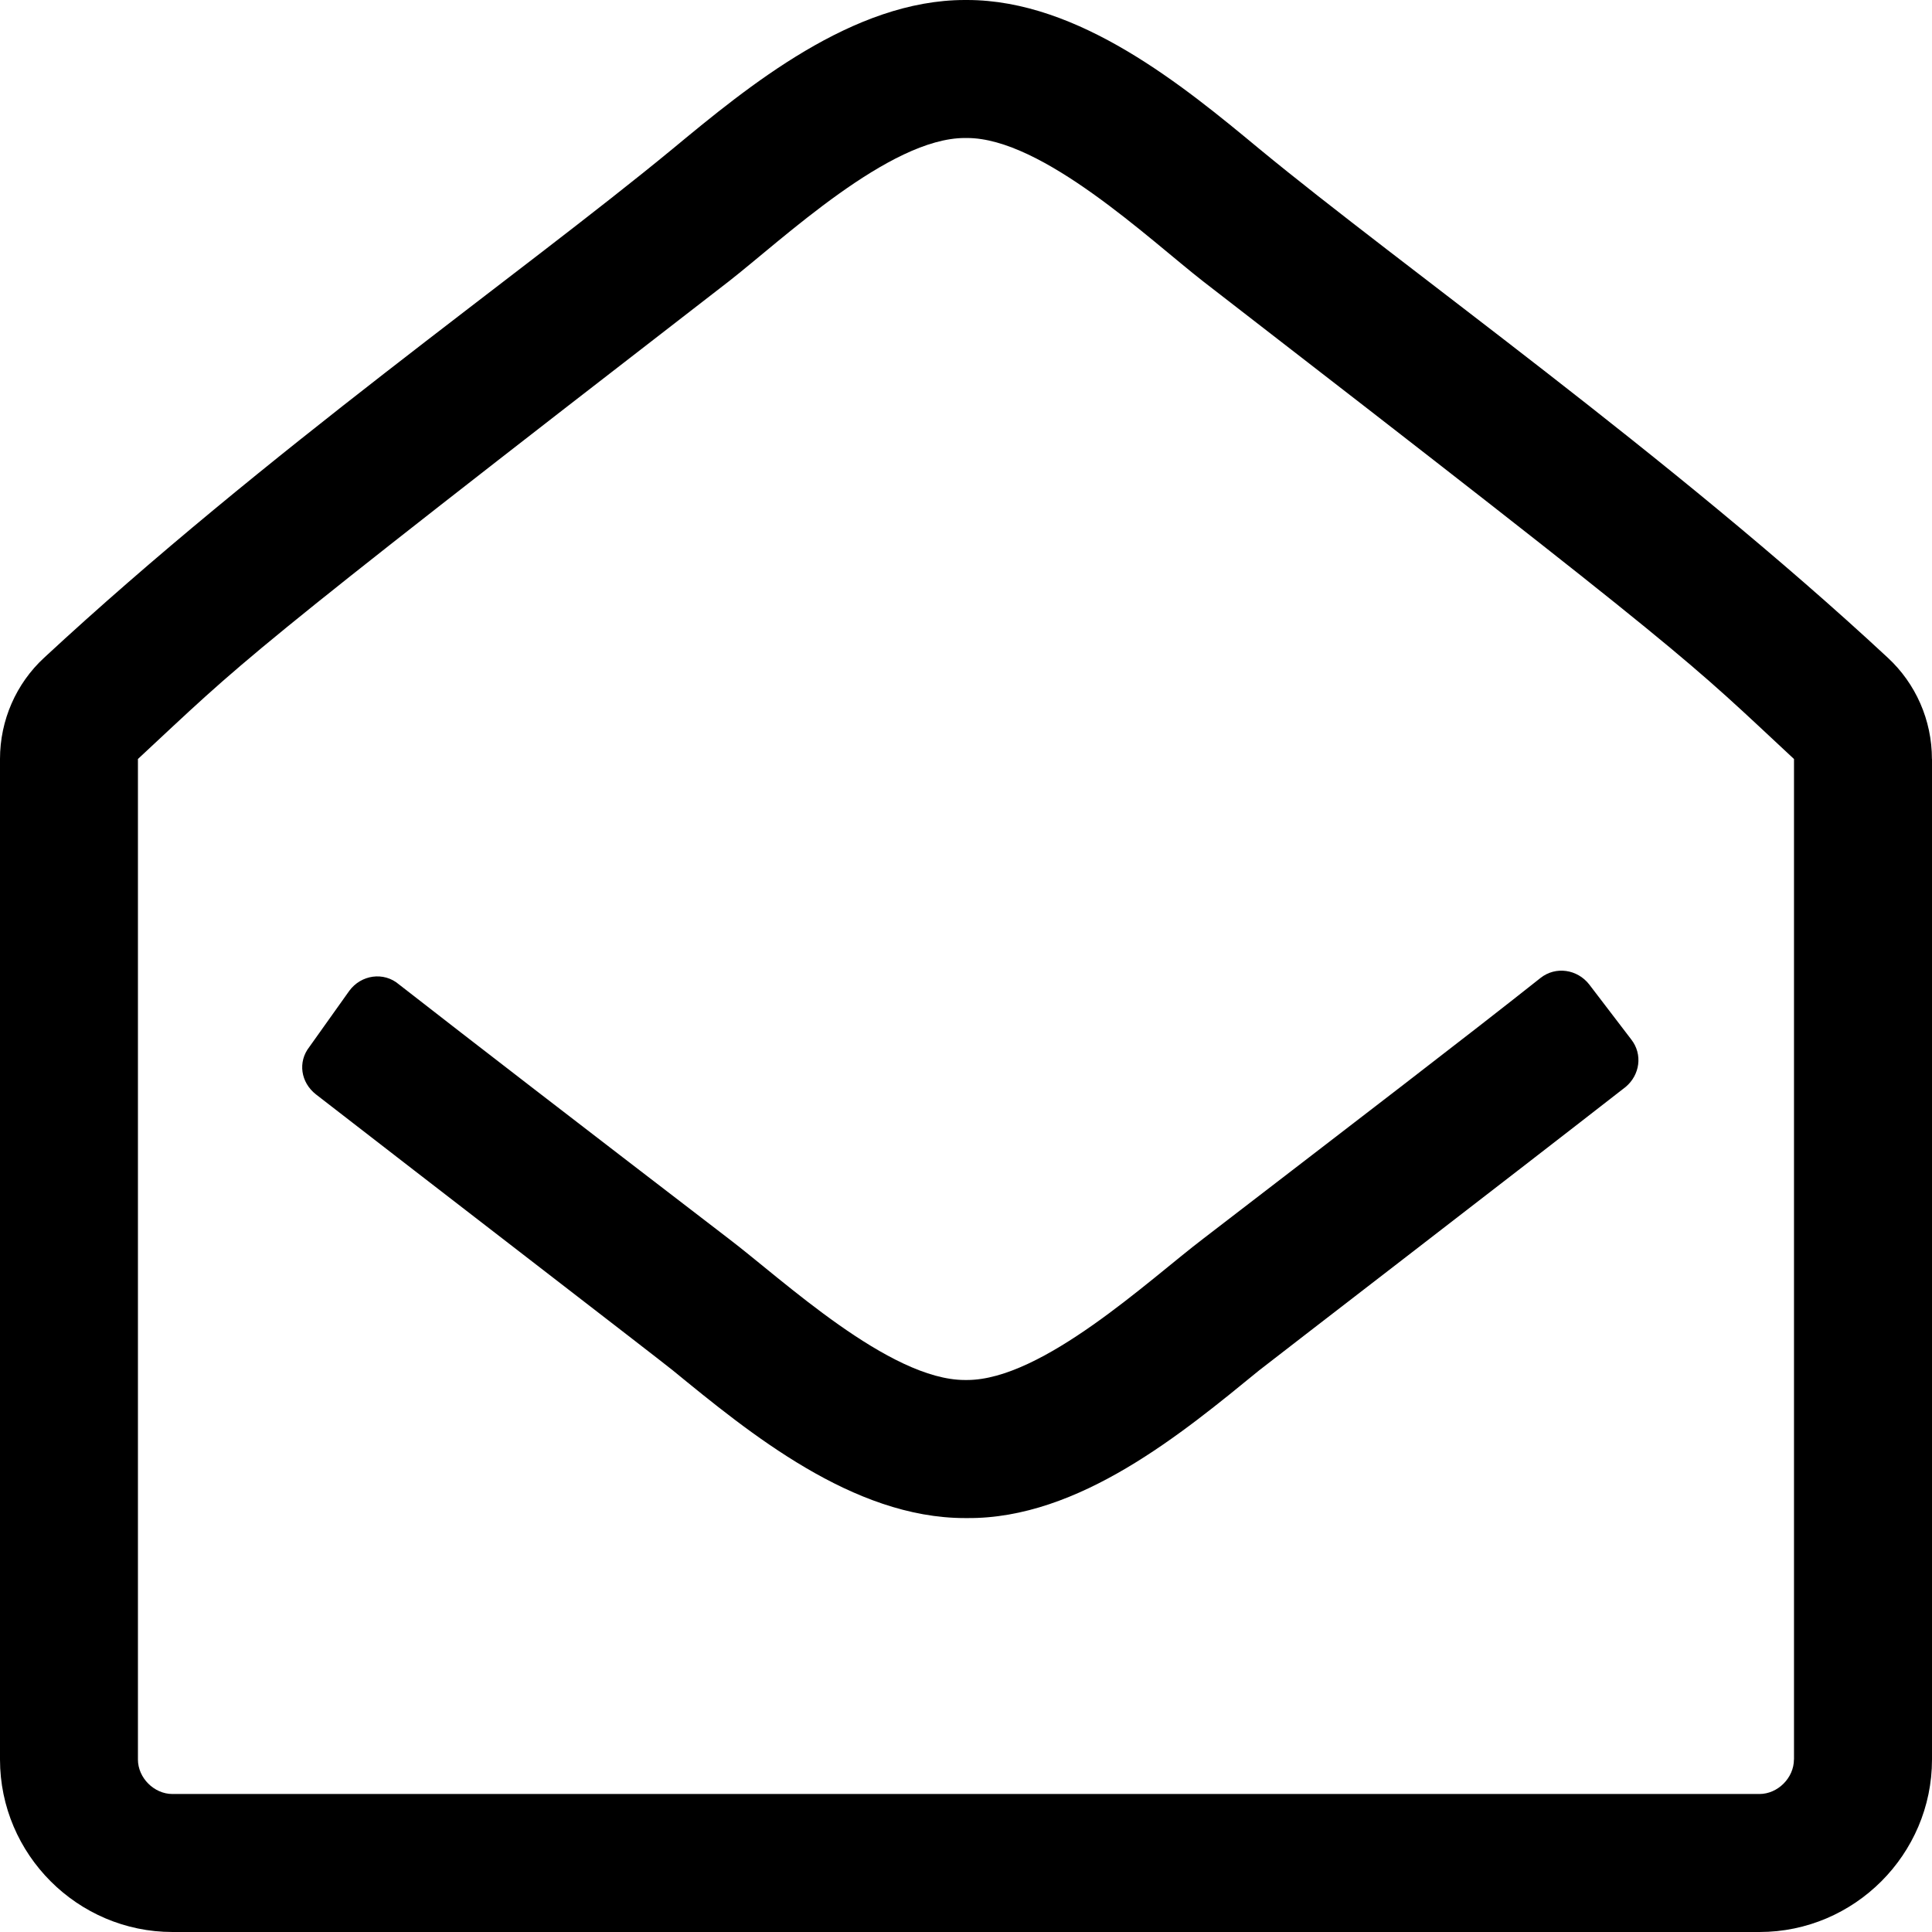
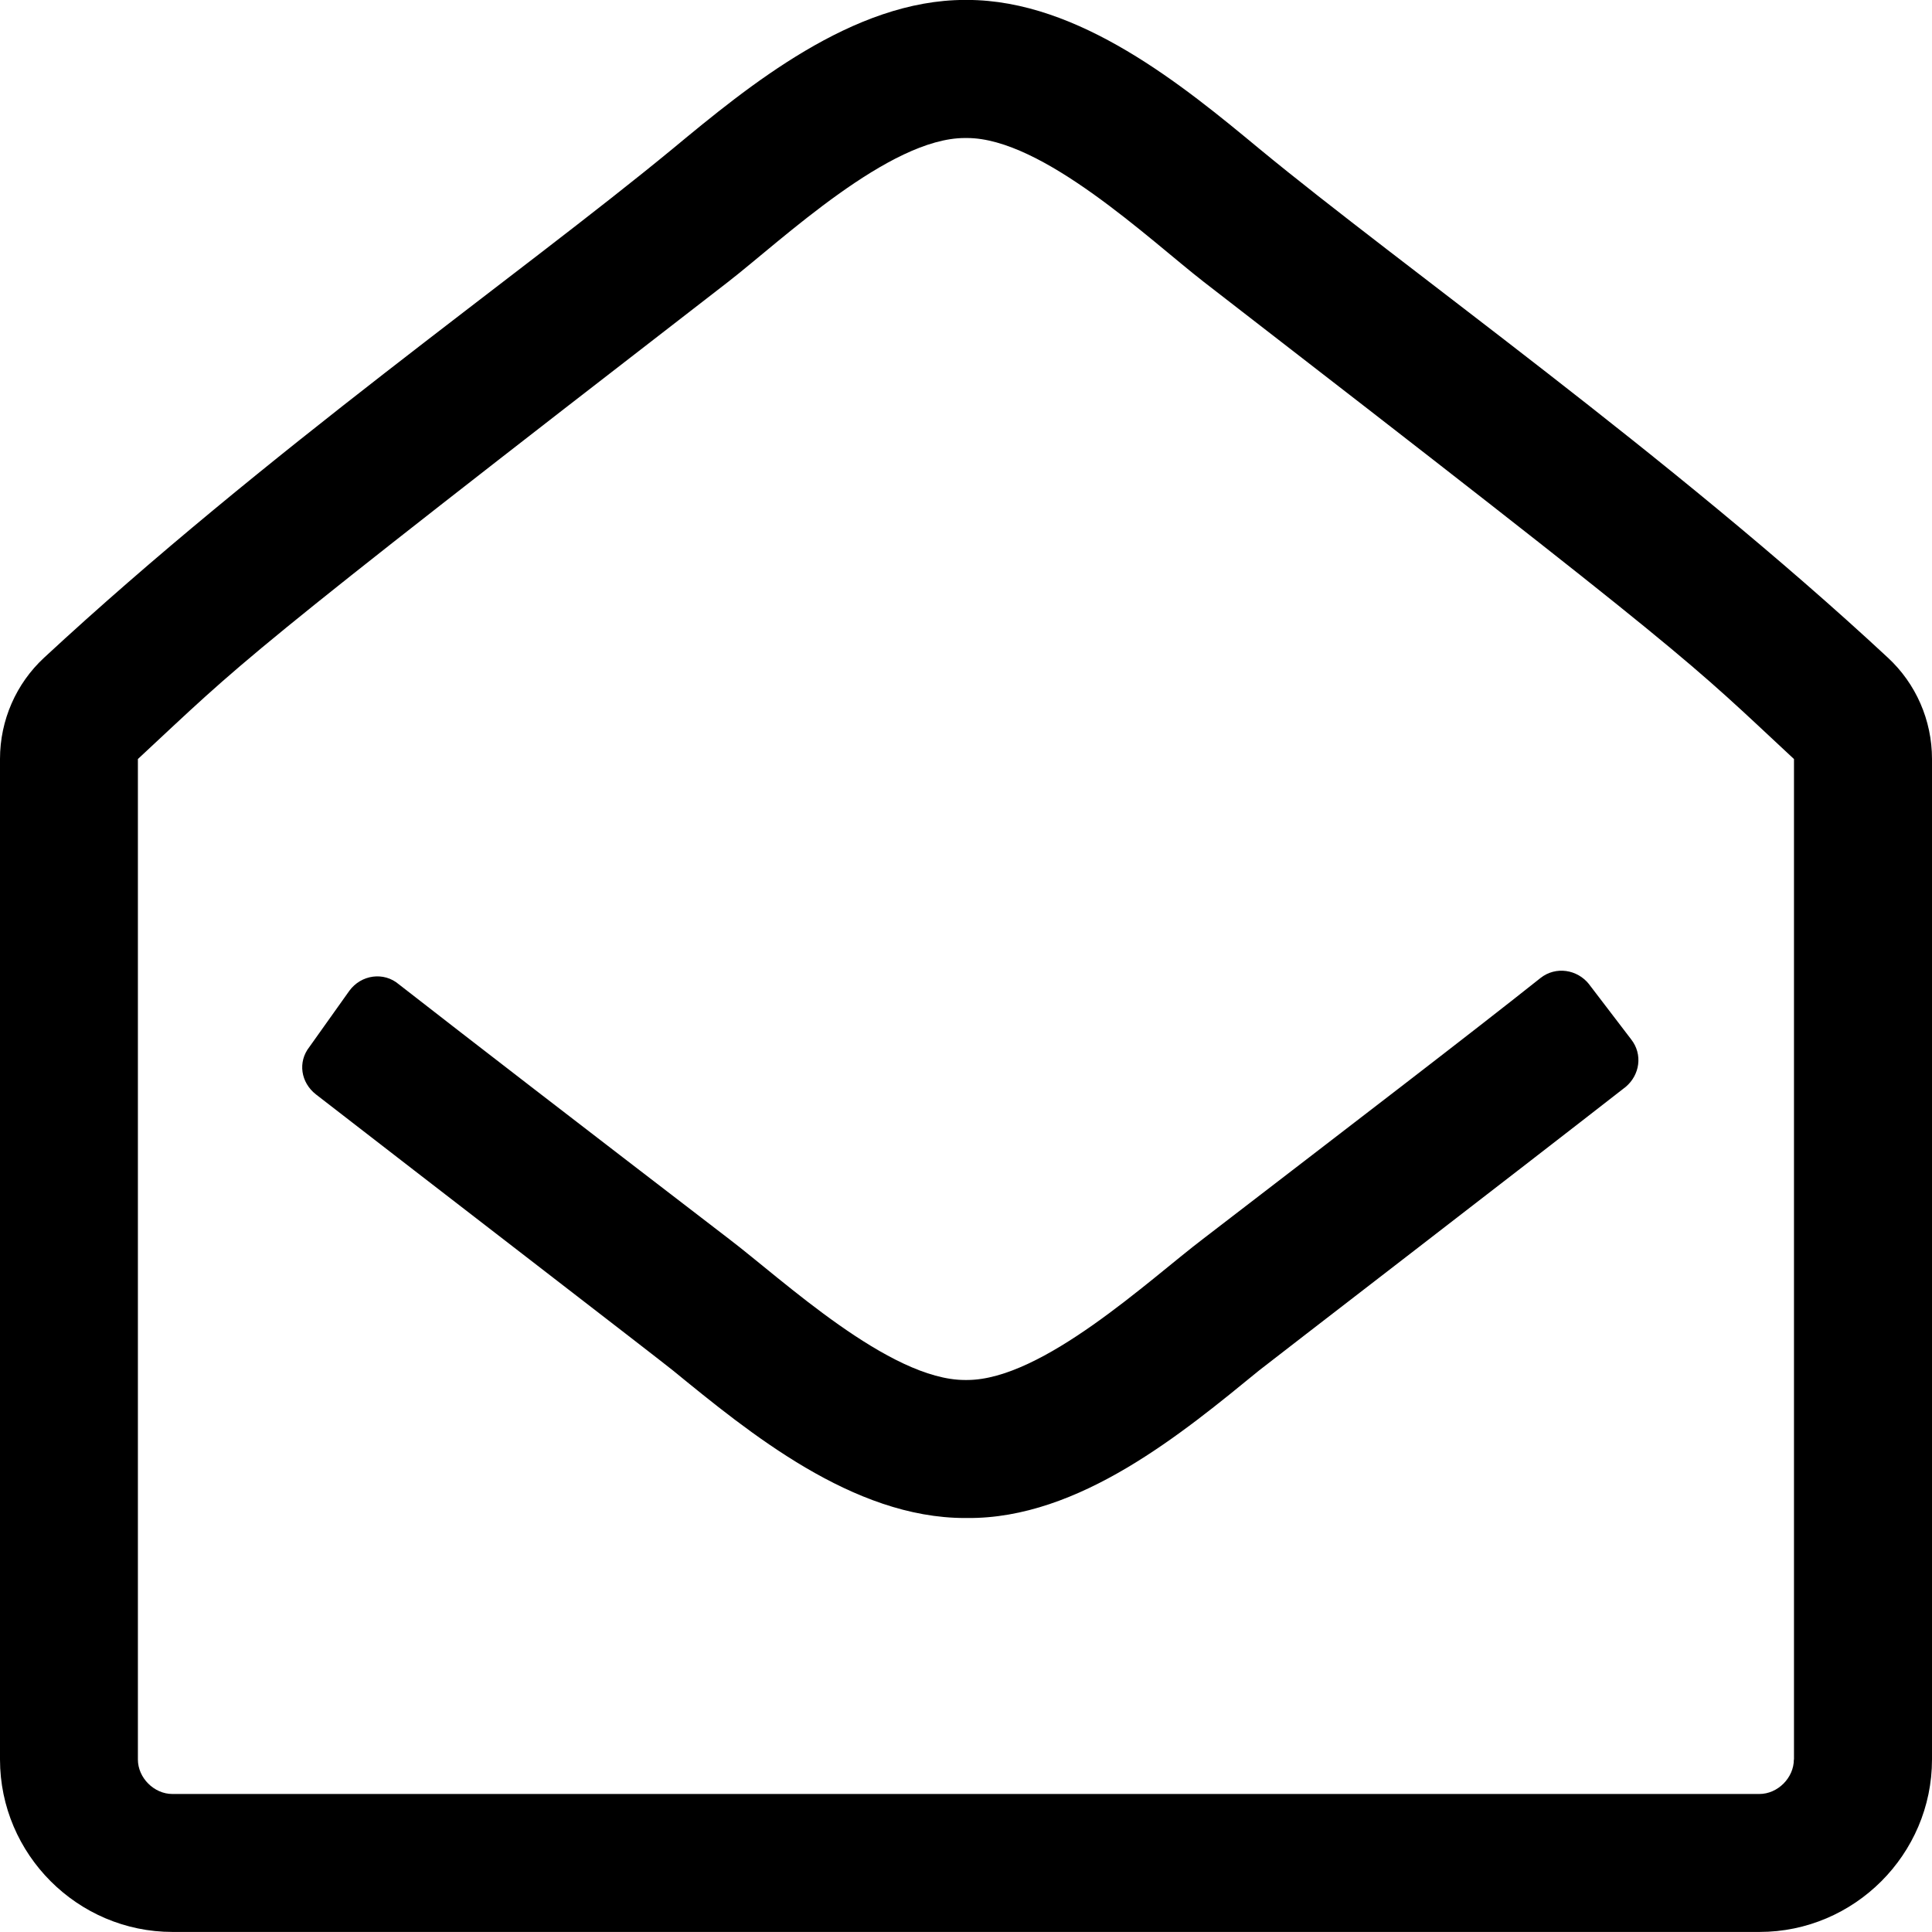
- <svg xmlns="http://www.w3.org/2000/svg" version="1.1" width="28" height="28" viewBox="0 0 28 28">
-   <path d="M23.031 14.266l0.609 0.797c0.172 0.219 0.125 0.516-0.078 0.688-1.563 1.219-5.156 3.984-5.313 4.109-1.109 0.906-2.609 2.156-4.234 2.141h-0.031c-1.625 0-3.125-1.234-4.234-2.141-0.172-0.141-3.641-2.812-5.172-4-0.219-0.172-0.266-0.469-0.094-0.688l0.578-0.812c0.172-0.234 0.5-0.281 0.719-0.094 1.062 0.828 2.562 1.984 4.781 3.687 0.781 0.594 2.328 2.047 3.422 2.047h0.031c1.094 0 2.641-1.453 3.422-2.047 2.297-1.766 3.828-2.938 4.891-3.781 0.219-0.172 0.531-0.125 0.703 0.094zM26 25.5v-14.5c-1.563-1.453-1.328-1.328-8.563-6.922-0.781-0.609-2.328-2.078-3.422-2.078h-0.031c-1.094 0-2.641 1.469-3.422 2.078-7.234 5.594-7 5.469-8.563 6.922v14.5c0 0.266 0.234 0.5 0.5 0.5h23c0.266 0 0.5-0.234 0.5-0.5zM28 11v14.5c0 1.375-1.125 2.5-2.5 2.5h-23c-1.375 0-2.5-1.125-2.5-2.5v-14.5c0-0.562 0.234-1.094 0.641-1.469 3.203-2.969 6.891-5.547 9.109-7.375 1.094-0.906 2.609-2.156 4.234-2.156h0.031c1.625 0 3.141 1.25 4.234 2.156 2.063 1.703 5.984 4.469 9.109 7.375 0.406 0.375 0.641 0.906 0.641 1.469z" />
+ <svg xmlns="http://www.w3.org/2000/svg" version="1.1" width="32" height="32" viewBox="0 0 32 32">
+   <path d="M26.321 16.304l0.696 0.911c0.196 0.25 0.143 0.589-0.089 0.786-1.786 1.393-5.893 4.554-6.071 4.696-1.268 1.036-2.982 2.464-4.839 2.446h-0.036c-1.857 0-3.571-1.411-4.839-2.446-0.196-0.161-4.161-3.214-5.911-4.571-0.25-0.196-0.304-0.536-0.107-0.786l0.661-0.929c0.196-0.268 0.571-0.321 0.821-0.107 1.214 0.946 2.929 2.268 5.464 4.214 0.893 0.679 2.661 2.339 3.911 2.339h0.036c1.25 0 3.018-1.661 3.911-2.339 2.625-2.018 4.375-3.357 5.589-4.321 0.25-0.196 0.607-0.143 0.804 0.107zM29.714 29.143v-16.571c-1.786-1.661-1.518-1.518-9.786-7.911-0.893-0.696-2.661-2.375-3.911-2.375h-0.036c-1.25 0-3.018 1.679-3.911 2.375-8.268 6.393-8 6.25-9.786 7.911v16.571c0 0.304 0.268 0.571 0.571 0.571h26.286c0.304 0 0.571-0.268 0.571-0.571zM32 12.571v16.571c0 1.571-1.286 2.857-2.857 2.857h-26.286c-1.571 0-2.857-1.286-2.857-2.857v-16.571c0-0.643 0.268-1.25 0.732-1.679 3.661-3.393 7.875-6.339 10.411-8.429 1.25-1.036 2.982-2.464 4.839-2.464h0.036c1.857 0 3.589 1.429 4.839 2.464 2.357 1.946 6.839 5.107 10.411 8.429 0.464 0.429 0.732 1.036 0.732 1.679z" />
</svg>
